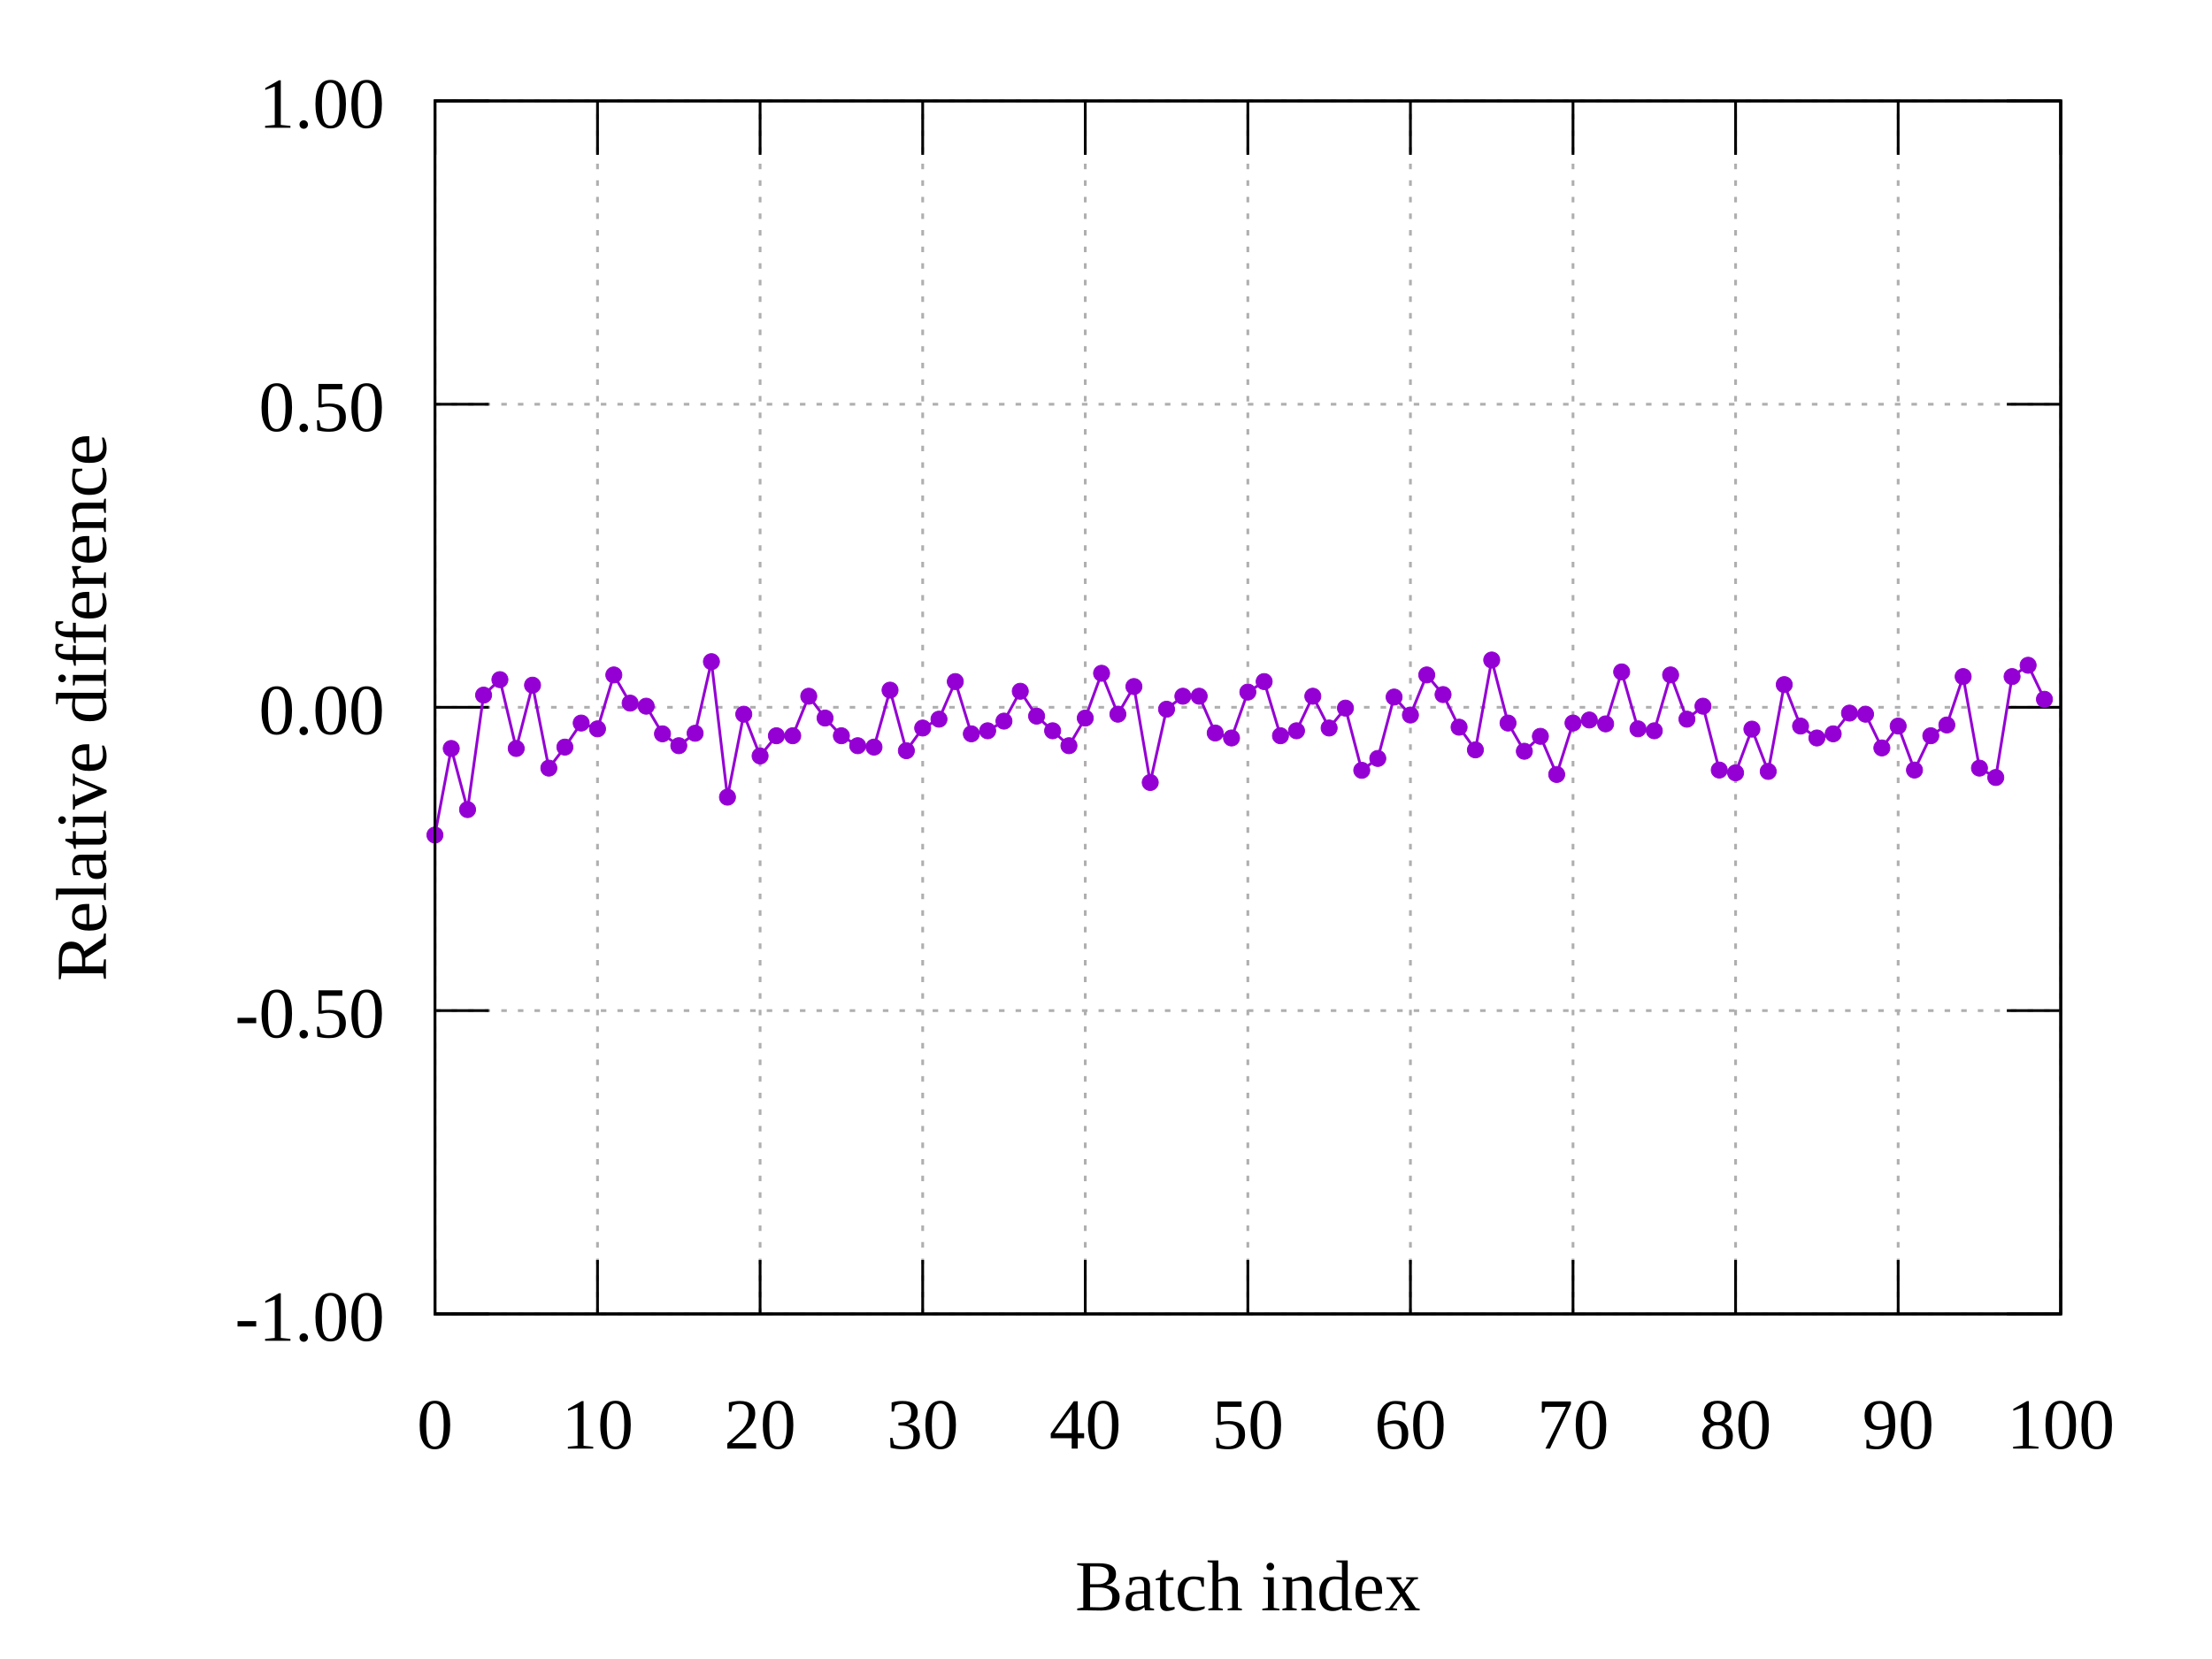
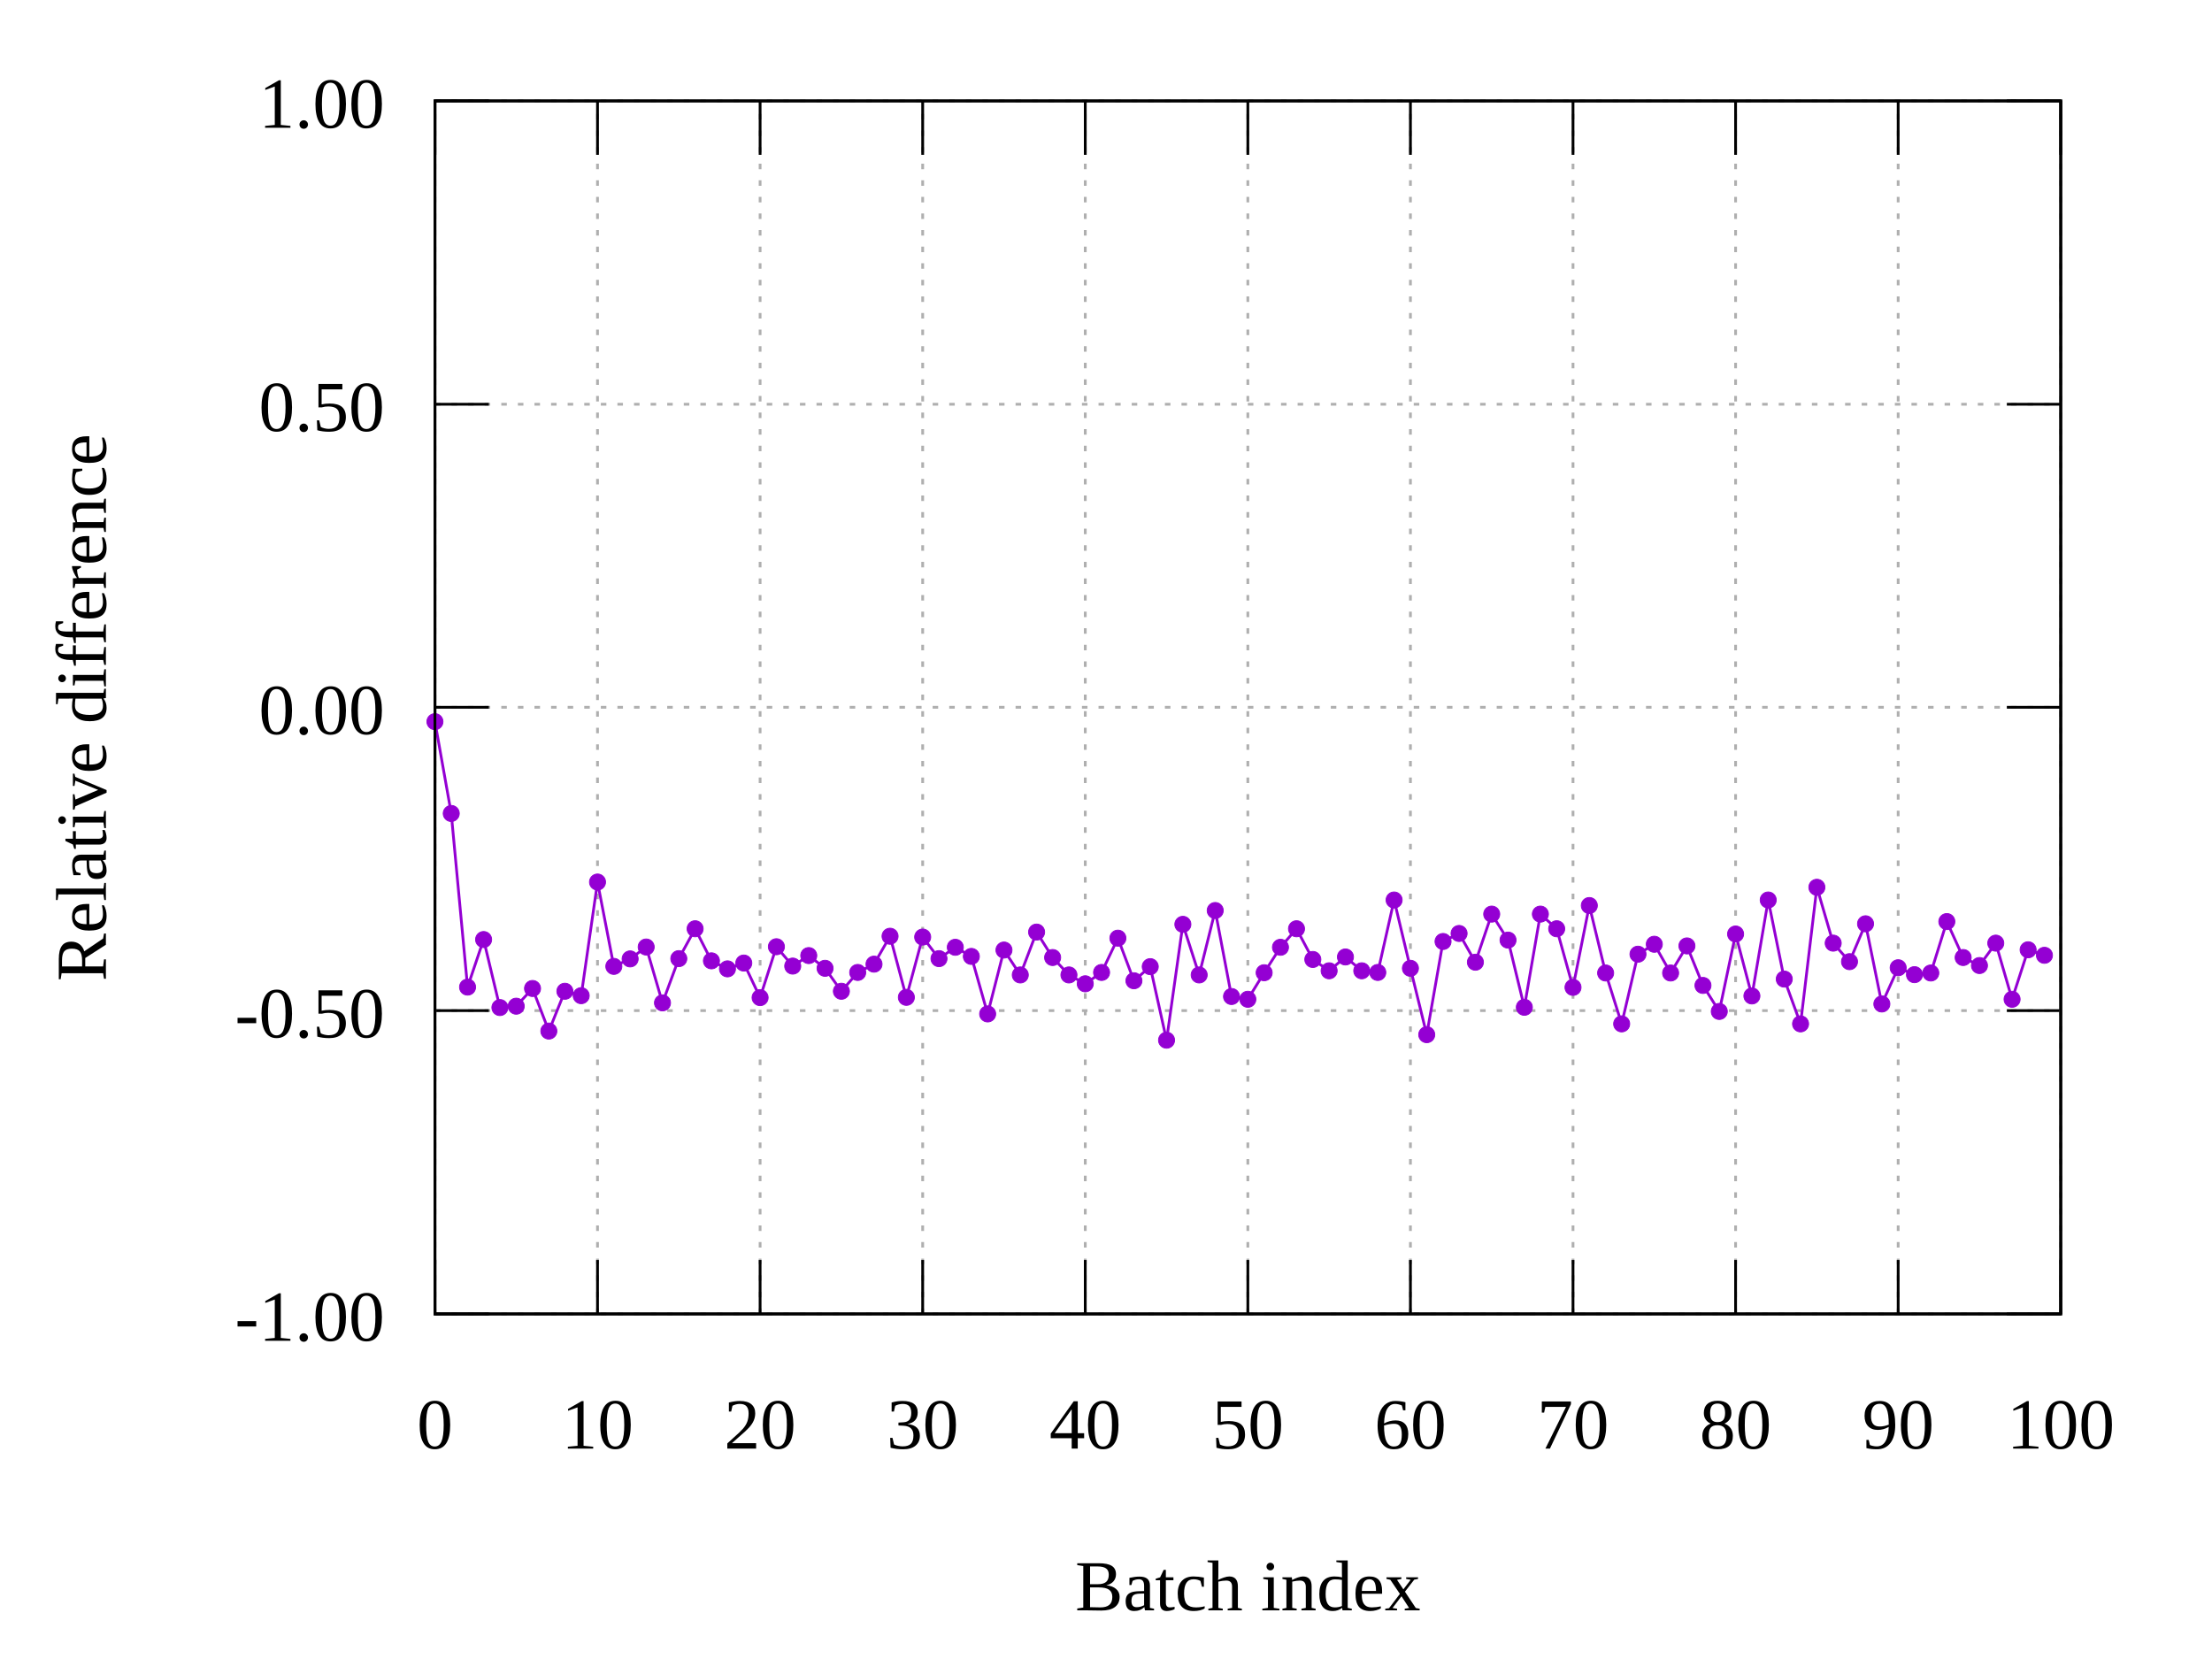
<svg xmlns="http://www.w3.org/2000/svg" xmlns:xlink="http://www.w3.org/1999/xlink" width="800" height="600" viewBox="0 0 800 600">
  <g id="gnuplot_canvas">
    <rect x="0" y="0" width="800" height="600" fill="none" />
    <defs>
      <circle id="gpDot" r="0.5" stroke-width="0.5" />
      <path id="gpPt0" stroke-width="0.103" stroke="currentColor" d="M-1,0 h2 M0,-1 v2" />
      <path id="gpPt1" stroke-width="0.103" stroke="currentColor" d="M-1,-1 L1,1 M1,-1 L-1,1" />
      <path id="gpPt2" stroke-width="0.103" stroke="currentColor" d="M-1,0 L1,0 M0,-1 L0,1 M-1,-1 L1,1 M-1,1 L1,-1" />
      <rect id="gpPt3" stroke-width="0.103" stroke="currentColor" x="-1" y="-1" width="2" height="2" />
      <rect id="gpPt4" stroke-width="0.103" stroke="currentColor" fill="currentColor" x="-1" y="-1" width="2" height="2" />
      <circle id="gpPt5" stroke-width="0.103" stroke="currentColor" cx="0" cy="0" r="1" />
      <use xlink:href="#gpPt5" id="gpPt6" fill="currentColor" stroke="none" />
      <path id="gpPt7" stroke-width="0.103" stroke="currentColor" d="M0,-1.33 L-1.33,0.67 L1.33,0.67 z" />
      <use xlink:href="#gpPt7" id="gpPt8" fill="currentColor" stroke="none" />
      <use xlink:href="#gpPt7" id="gpPt9" stroke="currentColor" transform="rotate(180)" />
      <use xlink:href="#gpPt9" id="gpPt10" fill="currentColor" stroke="none" />
      <use xlink:href="#gpPt3" id="gpPt11" stroke="currentColor" transform="rotate(45)" />
      <use xlink:href="#gpPt11" id="gpPt12" fill="currentColor" stroke="none" />
      <path id="gpPt13" stroke-width="0.103" stroke="currentColor" d="M0,1.330 L1.265,0.411 L0.782,-1.067 L-0.782,-1.076 L-1.265,0.411 z" />
      <use xlink:href="#gpPt13" id="gpPt14" fill="currentColor" stroke="none" />
      <filter id="textbox" filterUnits="objectBoundingBox" x="0" y="0" height="1" width="1">
        <feFlood flood-color="white" flood-opacity="1" result="bgnd" />
        <feComposite in="SourceGraphic" in2="bgnd" operator="atop" />
      </filter>
      <filter id="greybox" filterUnits="objectBoundingBox" x="0" y="0" height="1" width="1">
        <feFlood flood-color="lightgrey" flood-opacity="1" result="grey" />
        <feComposite in="SourceGraphic" in2="grey" operator="atop" />
      </filter>
    </defs>
    <g fill="none" color="white" stroke="currentColor" stroke-width="1.00" stroke-linecap="butt" stroke-linejoin="miter">
</g>
    <g fill="none" color="black" stroke="currentColor" stroke-width="1.00" stroke-linecap="butt" stroke-linejoin="miter">
</g>
    <g fill="none" color="gray" stroke="currentColor" stroke-width="1.00" stroke-linecap="butt" stroke-linejoin="miter">
      <path stroke="rgb(175, 175, 175)" stroke-dasharray="2,4" class="gridline" d="M157.3,475.2 L745.3,475.2  " />
    </g>
    <g fill="none" color="black" stroke="currentColor" stroke-width="1.00" stroke-linecap="butt" stroke-linejoin="miter">
      <path stroke="black" d="M157.3,475.2 L176.8,475.2 M745.3,475.2 L725.8,475.2  " />
      <g transform="translate(139.1,484.9)" stroke="none" fill="black" font-family="Times New Roman" font-size="26.00" text-anchor="end">
        <text>
          <tspan font-family="Times New Roman">-1.00</tspan>
        </text>
      </g>
    </g>
    <g fill="none" color="black" stroke="currentColor" stroke-width="1.00" stroke-linecap="butt" stroke-linejoin="miter">
</g>
    <g fill="none" color="gray" stroke="currentColor" stroke-width="1.00" stroke-linecap="butt" stroke-linejoin="miter">
      <path stroke="rgb(175, 175, 175)" stroke-dasharray="2,4" class="gridline" d="M157.3,365.5 L745.3,365.5  " />
    </g>
    <g fill="none" color="black" stroke="currentColor" stroke-width="1.00" stroke-linecap="butt" stroke-linejoin="miter">
      <path stroke="black" d="M157.3,365.5 L176.8,365.5 M745.3,365.5 L725.8,365.5  " />
      <g transform="translate(139.1,375.2)" stroke="none" fill="black" font-family="Times New Roman" font-size="26.00" text-anchor="end">
        <text>
          <tspan font-family="Times New Roman">-0.50</tspan>
        </text>
      </g>
    </g>
    <g fill="none" color="black" stroke="currentColor" stroke-width="1.00" stroke-linecap="butt" stroke-linejoin="miter">
</g>
    <g fill="none" color="gray" stroke="currentColor" stroke-width="1.00" stroke-linecap="butt" stroke-linejoin="miter">
      <path stroke="rgb(175, 175, 175)" stroke-dasharray="2,4" class="gridline" d="M157.3,255.8 L745.3,255.8  " />
    </g>
    <g fill="none" color="black" stroke="currentColor" stroke-width="1.00" stroke-linecap="butt" stroke-linejoin="miter">
      <path stroke="black" d="M157.3,255.8 L176.8,255.8 M745.3,255.8 L725.8,255.8  " />
      <g transform="translate(139.1,265.5)" stroke="none" fill="black" font-family="Times New Roman" font-size="26.00" text-anchor="end">
        <text>
          <tspan font-family="Times New Roman">0.00</tspan>
        </text>
      </g>
    </g>
    <g fill="none" color="black" stroke="currentColor" stroke-width="1.00" stroke-linecap="butt" stroke-linejoin="miter">
</g>
    <g fill="none" color="gray" stroke="currentColor" stroke-width="1.00" stroke-linecap="butt" stroke-linejoin="miter">
      <path stroke="rgb(175, 175, 175)" stroke-dasharray="2,4" class="gridline" d="M157.3,146.2 L745.3,146.2  " />
    </g>
    <g fill="none" color="black" stroke="currentColor" stroke-width="1.00" stroke-linecap="butt" stroke-linejoin="miter">
      <path stroke="black" d="M157.3,146.2 L176.8,146.2 M745.3,146.2 L725.8,146.2  " />
      <g transform="translate(139.1,155.9)" stroke="none" fill="black" font-family="Times New Roman" font-size="26.00" text-anchor="end">
        <text>
          <tspan font-family="Times New Roman">0.50</tspan>
        </text>
      </g>
    </g>
    <g fill="none" color="black" stroke="currentColor" stroke-width="1.00" stroke-linecap="butt" stroke-linejoin="miter">
</g>
    <g fill="none" color="gray" stroke="currentColor" stroke-width="1.00" stroke-linecap="butt" stroke-linejoin="miter">
      <path stroke="rgb(175, 175, 175)" stroke-dasharray="2,4" class="gridline" d="M157.3,36.5 L745.3,36.5  " />
    </g>
    <g fill="none" color="black" stroke="currentColor" stroke-width="1.00" stroke-linecap="butt" stroke-linejoin="miter">
      <path stroke="black" d="M157.3,36.5 L176.8,36.5 M745.3,36.5 L725.8,36.5  " />
      <g transform="translate(139.1,46.2)" stroke="none" fill="black" font-family="Times New Roman" font-size="26.00" text-anchor="end">
        <text>
          <tspan font-family="Times New Roman">1.00</tspan>
        </text>
      </g>
    </g>
    <g fill="none" color="black" stroke="currentColor" stroke-width="1.00" stroke-linecap="butt" stroke-linejoin="miter">
</g>
    <g fill="none" color="gray" stroke="currentColor" stroke-width="1.00" stroke-linecap="butt" stroke-linejoin="miter">
      <path stroke="rgb(175, 175, 175)" stroke-dasharray="2,4" class="gridline" d="M157.3,475.2 L157.3,36.5  " />
    </g>
    <g fill="none" color="black" stroke="currentColor" stroke-width="1.00" stroke-linecap="butt" stroke-linejoin="miter">
      <path stroke="black" d="M157.3,475.2 L157.3,455.7 M157.3,36.5 L157.3,56.0  " />
      <g transform="translate(157.3,523.9)" stroke="none" fill="black" font-family="Times New Roman" font-size="26.00" text-anchor="middle">
        <text>
          <tspan font-family="Times New Roman"> 0</tspan>
        </text>
      </g>
    </g>
    <g fill="none" color="black" stroke="currentColor" stroke-width="1.00" stroke-linecap="butt" stroke-linejoin="miter">
</g>
    <g fill="none" color="gray" stroke="currentColor" stroke-width="1.00" stroke-linecap="butt" stroke-linejoin="miter">
      <path stroke="rgb(175, 175, 175)" stroke-dasharray="2,4" class="gridline" d="M216.1,475.2 L216.1,36.5  " />
    </g>
    <g fill="none" color="black" stroke="currentColor" stroke-width="1.00" stroke-linecap="butt" stroke-linejoin="miter">
      <path stroke="black" d="M216.1,475.2 L216.1,455.7 M216.1,36.5 L216.1,56.0  " />
      <g transform="translate(216.1,523.9)" stroke="none" fill="black" font-family="Times New Roman" font-size="26.00" text-anchor="middle">
        <text>
          <tspan font-family="Times New Roman"> 10</tspan>
        </text>
      </g>
    </g>
    <g fill="none" color="black" stroke="currentColor" stroke-width="1.00" stroke-linecap="butt" stroke-linejoin="miter">
</g>
    <g fill="none" color="gray" stroke="currentColor" stroke-width="1.00" stroke-linecap="butt" stroke-linejoin="miter">
      <path stroke="rgb(175, 175, 175)" stroke-dasharray="2,4" class="gridline" d="M274.9,475.2 L274.9,36.5  " />
    </g>
    <g fill="none" color="black" stroke="currentColor" stroke-width="1.00" stroke-linecap="butt" stroke-linejoin="miter">
      <path stroke="black" d="M274.9,475.2 L274.9,455.7 M274.9,36.5 L274.9,56.0  " />
      <g transform="translate(274.9,523.9)" stroke="none" fill="black" font-family="Times New Roman" font-size="26.00" text-anchor="middle">
        <text>
          <tspan font-family="Times New Roman"> 20</tspan>
        </text>
      </g>
    </g>
    <g fill="none" color="black" stroke="currentColor" stroke-width="1.00" stroke-linecap="butt" stroke-linejoin="miter">
</g>
    <g fill="none" color="gray" stroke="currentColor" stroke-width="1.00" stroke-linecap="butt" stroke-linejoin="miter">
      <path stroke="rgb(175, 175, 175)" stroke-dasharray="2,4" class="gridline" d="M333.7,475.2 L333.7,36.5  " />
    </g>
    <g fill="none" color="black" stroke="currentColor" stroke-width="1.00" stroke-linecap="butt" stroke-linejoin="miter">
      <path stroke="black" d="M333.7,475.2 L333.7,455.7 M333.7,36.5 L333.7,56.0  " />
      <g transform="translate(333.7,523.9)" stroke="none" fill="black" font-family="Times New Roman" font-size="26.00" text-anchor="middle">
        <text>
          <tspan font-family="Times New Roman"> 30</tspan>
        </text>
      </g>
    </g>
    <g fill="none" color="black" stroke="currentColor" stroke-width="1.00" stroke-linecap="butt" stroke-linejoin="miter">
</g>
    <g fill="none" color="gray" stroke="currentColor" stroke-width="1.00" stroke-linecap="butt" stroke-linejoin="miter">
      <path stroke="rgb(175, 175, 175)" stroke-dasharray="2,4" class="gridline" d="M392.5,475.2 L392.5,36.5  " />
    </g>
    <g fill="none" color="black" stroke="currentColor" stroke-width="1.00" stroke-linecap="butt" stroke-linejoin="miter">
      <path stroke="black" d="M392.5,475.2 L392.5,455.7 M392.5,36.5 L392.5,56.0  " />
      <g transform="translate(392.5,523.9)" stroke="none" fill="black" font-family="Times New Roman" font-size="26.00" text-anchor="middle">
        <text>
          <tspan font-family="Times New Roman"> 40</tspan>
        </text>
      </g>
    </g>
    <g fill="none" color="black" stroke="currentColor" stroke-width="1.00" stroke-linecap="butt" stroke-linejoin="miter">
</g>
    <g fill="none" color="gray" stroke="currentColor" stroke-width="1.00" stroke-linecap="butt" stroke-linejoin="miter">
      <path stroke="rgb(175, 175, 175)" stroke-dasharray="2,4" class="gridline" d="M451.3,475.2 L451.3,36.5  " />
    </g>
    <g fill="none" color="black" stroke="currentColor" stroke-width="1.00" stroke-linecap="butt" stroke-linejoin="miter">
      <path stroke="black" d="M451.3,475.2 L451.3,455.7 M451.3,36.5 L451.3,56.0  " />
      <g transform="translate(451.3,523.9)" stroke="none" fill="black" font-family="Times New Roman" font-size="26.00" text-anchor="middle">
        <text>
          <tspan font-family="Times New Roman"> 50</tspan>
        </text>
      </g>
    </g>
    <g fill="none" color="black" stroke="currentColor" stroke-width="1.00" stroke-linecap="butt" stroke-linejoin="miter">
</g>
    <g fill="none" color="gray" stroke="currentColor" stroke-width="1.00" stroke-linecap="butt" stroke-linejoin="miter">
      <path stroke="rgb(175, 175, 175)" stroke-dasharray="2,4" class="gridline" d="M510.1,475.2 L510.1,36.5  " />
    </g>
    <g fill="none" color="black" stroke="currentColor" stroke-width="1.00" stroke-linecap="butt" stroke-linejoin="miter">
      <path stroke="black" d="M510.1,475.2 L510.1,455.7 M510.1,36.5 L510.1,56.0  " />
      <g transform="translate(510.1,523.9)" stroke="none" fill="black" font-family="Times New Roman" font-size="26.00" text-anchor="middle">
        <text>
          <tspan font-family="Times New Roman"> 60</tspan>
        </text>
      </g>
    </g>
    <g fill="none" color="black" stroke="currentColor" stroke-width="1.00" stroke-linecap="butt" stroke-linejoin="miter">
</g>
    <g fill="none" color="gray" stroke="currentColor" stroke-width="1.00" stroke-linecap="butt" stroke-linejoin="miter">
      <path stroke="rgb(175, 175, 175)" stroke-dasharray="2,4" class="gridline" d="M568.9,475.2 L568.9,36.5  " />
    </g>
    <g fill="none" color="black" stroke="currentColor" stroke-width="1.00" stroke-linecap="butt" stroke-linejoin="miter">
      <path stroke="black" d="M568.9,475.2 L568.9,455.7 M568.9,36.5 L568.9,56.0  " />
      <g transform="translate(568.9,523.9)" stroke="none" fill="black" font-family="Times New Roman" font-size="26.00" text-anchor="middle">
        <text>
          <tspan font-family="Times New Roman"> 70</tspan>
        </text>
      </g>
    </g>
    <g fill="none" color="black" stroke="currentColor" stroke-width="1.00" stroke-linecap="butt" stroke-linejoin="miter">
</g>
    <g fill="none" color="gray" stroke="currentColor" stroke-width="1.00" stroke-linecap="butt" stroke-linejoin="miter">
      <path stroke="rgb(175, 175, 175)" stroke-dasharray="2,4" class="gridline" d="M627.7,475.2 L627.7,56.0 L627.7,36.5  " />
    </g>
    <g fill="none" color="black" stroke="currentColor" stroke-width="1.00" stroke-linecap="butt" stroke-linejoin="miter">
      <path stroke="black" d="M627.7,475.2 L627.7,455.7 M627.7,36.5 L627.7,56.0  " />
      <g transform="translate(627.7,523.9)" stroke="none" fill="black" font-family="Times New Roman" font-size="26.00" text-anchor="middle">
        <text>
          <tspan font-family="Times New Roman"> 80</tspan>
        </text>
      </g>
    </g>
    <g fill="none" color="black" stroke="currentColor" stroke-width="1.00" stroke-linecap="butt" stroke-linejoin="miter">
</g>
    <g fill="none" color="gray" stroke="currentColor" stroke-width="1.00" stroke-linecap="butt" stroke-linejoin="miter">
      <path stroke="rgb(175, 175, 175)" stroke-dasharray="2,4" class="gridline" d="M686.5,475.2 L686.5,56.0 L686.5,36.5  " />
    </g>
    <g fill="none" color="black" stroke="currentColor" stroke-width="1.00" stroke-linecap="butt" stroke-linejoin="miter">
      <path stroke="black" d="M686.5,475.2 L686.5,455.7 M686.5,36.5 L686.5,56.0  " />
      <g transform="translate(686.5,523.9)" stroke="none" fill="black" font-family="Times New Roman" font-size="26.00" text-anchor="middle">
        <text>
          <tspan font-family="Times New Roman"> 90</tspan>
        </text>
      </g>
    </g>
    <g fill="none" color="black" stroke="currentColor" stroke-width="1.00" stroke-linecap="butt" stroke-linejoin="miter">
</g>
    <g fill="none" color="gray" stroke="currentColor" stroke-width="1.00" stroke-linecap="butt" stroke-linejoin="miter">
      <path stroke="rgb(175, 175, 175)" stroke-dasharray="2,4" class="gridline" d="M745.3,475.2 L745.3,36.5  " />
    </g>
    <g fill="none" color="black" stroke="currentColor" stroke-width="1.00" stroke-linecap="butt" stroke-linejoin="miter">
      <path stroke="black" d="M745.3,475.2 L745.3,455.7 M745.3,36.5 L745.3,56.0  " />
      <g transform="translate(745.3,523.9)" stroke="none" fill="black" font-family="Times New Roman" font-size="26.00" text-anchor="middle">
        <text>
          <tspan font-family="Times New Roman"> 100</tspan>
        </text>
      </g>
    </g>
    <g fill="none" color="black" stroke="currentColor" stroke-width="1.00" stroke-linecap="butt" stroke-linejoin="miter">
</g>
    <g fill="none" color="black" stroke="currentColor" stroke-width="1.00" stroke-linecap="butt" stroke-linejoin="miter">
      <path stroke="black" d="M157.3,36.5 L157.3,475.2 L745.3,475.2 L745.3,36.5 L157.3,36.5 Z  " />
    </g>
    <g fill="none" color="black" stroke="currentColor" stroke-width="1.00" stroke-linecap="butt" stroke-linejoin="miter">
      <g transform="translate(38.3,255.9) rotate(270)" stroke="none" fill="black" font-family="Times New Roman" font-size="26.00" text-anchor="middle">
        <text>
          <tspan font-family="Times New Roman">Relative difference</tspan>
        </text>
      </g>
    </g>
    <g fill="none" color="black" stroke="currentColor" stroke-width="1.00" stroke-linecap="butt" stroke-linejoin="miter">
      <g transform="translate(451.3,582.4)" stroke="none" fill="black" font-family="Times New Roman" font-size="26.00" text-anchor="middle">
        <text>
          <tspan font-family="Times New Roman">Batch index</tspan>
        </text>
      </g>
    </g>
    <g fill="none" color="black" stroke="currentColor" stroke-width="1.00" stroke-linecap="butt" stroke-linejoin="miter">
</g>
    <g id="gnuplot_plot_1">
      <g fill="none" color="black" stroke="currentColor" stroke-width="1.00" stroke-linecap="butt" stroke-linejoin="miter">
-         <path stroke="rgb(148,   0, 211)" d="M157.3,302.0 L163.2,270.7 L169.1,292.8 L174.9,251.4 L180.8,245.8 L186.7,270.7 L192.6,247.8 L198.5,277.8   L204.3,270.2 L210.2,261.5 L216.1,263.6 L222.0,244.1 L227.9,254.3 L233.7,255.4 L239.6,265.4 L245.5,269.7   L251.4,265.2 L257.3,239.3 L263.1,288.3 L269.0,258.3 L274.9,273.4 L280.8,266.1 L286.7,266.1 L292.5,251.8   L298.4,259.7 L304.3,266.1 L310.2,269.7 L316.1,270.2 L321.9,249.6 L327.8,271.5 L333.7,263.3 L339.6,260.1   L345.5,246.5 L351.3,265.4 L357.2,264.3 L363.1,260.8 L369.0,250.0 L374.9,259.0 L380.7,264.3 L386.6,269.7   L392.5,259.7 L398.4,243.5 L404.3,258.3 L410.1,248.3 L416.0,283.0 L421.9,256.5 L427.8,251.8 L433.7,251.8   L439.5,265.1 L445.4,266.9 L451.3,250.3 L457.2,246.5 L463.1,266.1 L468.9,264.3 L474.8,251.8 L480.7,263.3   L486.6,256.1 L492.5,278.6 L498.3,274.3 L504.2,252.1 L510.1,258.6 L516.0,244.1 L521.9,251.2 L527.7,263.0   L533.6,271.2 L539.5,238.7 L545.4,261.5 L551.3,271.7 L557.1,266.3 L563.0,280.1 L568.9,261.5 L574.8,260.4   L580.7,261.8 L586.5,243.0 L592.4,263.6 L598.3,264.3 L604.2,244.1 L610.1,260.1 L615.9,255.4 L621.8,278.5   L627.7,279.5 L633.6,263.7 L639.5,279.0 L645.3,247.6 L651.2,262.6 L657.1,266.9 L663.0,265.4 L668.9,257.9   L674.7,258.3 L680.6,270.5 L686.5,262.6 L692.4,278.5 L698.3,266.1 L704.1,262.2 L710.0,244.7 L715.9,277.8   L721.8,281.2 L727.7,244.7 L733.5,240.6 L739.4,252.9  " />
-         <use xlink:href="#gpPt6" transform="translate(157.3,302.0) scale(2.92)" color="rgb(148,   0, 211)" />
-         <use xlink:href="#gpPt6" transform="translate(163.2,270.7) scale(2.92)" color="rgb(148,   0, 211)" />
-         <use xlink:href="#gpPt6" transform="translate(169.1,292.8) scale(2.92)" color="rgb(148,   0, 211)" />
-         <use xlink:href="#gpPt6" transform="translate(174.9,251.4) scale(2.92)" color="rgb(148,   0, 211)" />
-         <use xlink:href="#gpPt6" transform="translate(180.8,245.8) scale(2.92)" color="rgb(148,   0, 211)" />
-         <use xlink:href="#gpPt6" transform="translate(186.7,270.7) scale(2.92)" color="rgb(148,   0, 211)" />
-         <use xlink:href="#gpPt6" transform="translate(192.6,247.8) scale(2.92)" color="rgb(148,   0, 211)" />
-         <use xlink:href="#gpPt6" transform="translate(198.5,277.8) scale(2.92)" color="rgb(148,   0, 211)" />
-         <use xlink:href="#gpPt6" transform="translate(204.3,270.2) scale(2.92)" color="rgb(148,   0, 211)" />
-         <use xlink:href="#gpPt6" transform="translate(210.2,261.5) scale(2.92)" color="rgb(148,   0, 211)" />
-         <use xlink:href="#gpPt6" transform="translate(216.1,263.6) scale(2.92)" color="rgb(148,   0, 211)" />
-         <use xlink:href="#gpPt6" transform="translate(222.0,244.1) scale(2.92)" color="rgb(148,   0, 211)" />
-         <use xlink:href="#gpPt6" transform="translate(227.9,254.3) scale(2.92)" color="rgb(148,   0, 211)" />
-         <use xlink:href="#gpPt6" transform="translate(233.7,255.4) scale(2.92)" color="rgb(148,   0, 211)" />
-         <use xlink:href="#gpPt6" transform="translate(239.6,265.4) scale(2.92)" color="rgb(148,   0, 211)" />
-         <use xlink:href="#gpPt6" transform="translate(245.5,269.7) scale(2.92)" color="rgb(148,   0, 211)" />
-         <use xlink:href="#gpPt6" transform="translate(251.4,265.2) scale(2.92)" color="rgb(148,   0, 211)" />
-         <use xlink:href="#gpPt6" transform="translate(257.3,239.3) scale(2.92)" color="rgb(148,   0, 211)" />
-         <use xlink:href="#gpPt6" transform="translate(263.1,288.3) scale(2.92)" color="rgb(148,   0, 211)" />
-         <use xlink:href="#gpPt6" transform="translate(269.0,258.3) scale(2.92)" color="rgb(148,   0, 211)" />
-         <use xlink:href="#gpPt6" transform="translate(274.9,273.4) scale(2.92)" color="rgb(148,   0, 211)" />
-         <use xlink:href="#gpPt6" transform="translate(280.8,266.1) scale(2.92)" color="rgb(148,   0, 211)" />
-         <use xlink:href="#gpPt6" transform="translate(286.7,266.1) scale(2.92)" color="rgb(148,   0, 211)" />
-         <use xlink:href="#gpPt6" transform="translate(292.5,251.8) scale(2.92)" color="rgb(148,   0, 211)" />
-         <use xlink:href="#gpPt6" transform="translate(298.4,259.7) scale(2.92)" color="rgb(148,   0, 211)" />
-         <use xlink:href="#gpPt6" transform="translate(304.3,266.1) scale(2.92)" color="rgb(148,   0, 211)" />
-         <use xlink:href="#gpPt6" transform="translate(310.2,269.7) scale(2.92)" color="rgb(148,   0, 211)" />
-         <use xlink:href="#gpPt6" transform="translate(316.1,270.2) scale(2.92)" color="rgb(148,   0, 211)" />
-         <use xlink:href="#gpPt6" transform="translate(321.9,249.6) scale(2.92)" color="rgb(148,   0, 211)" />
-         <use xlink:href="#gpPt6" transform="translate(327.8,271.5) scale(2.92)" color="rgb(148,   0, 211)" />
-         <use xlink:href="#gpPt6" transform="translate(333.7,263.3) scale(2.92)" color="rgb(148,   0, 211)" />
-         <use xlink:href="#gpPt6" transform="translate(339.6,260.1) scale(2.92)" color="rgb(148,   0, 211)" />
-         <use xlink:href="#gpPt6" transform="translate(345.5,246.5) scale(2.92)" color="rgb(148,   0, 211)" />
-         <use xlink:href="#gpPt6" transform="translate(351.3,265.4) scale(2.92)" color="rgb(148,   0, 211)" />
-         <use xlink:href="#gpPt6" transform="translate(357.2,264.3) scale(2.92)" color="rgb(148,   0, 211)" />
-         <use xlink:href="#gpPt6" transform="translate(363.1,260.8) scale(2.92)" color="rgb(148,   0, 211)" />
-         <use xlink:href="#gpPt6" transform="translate(369.0,250.0) scale(2.92)" color="rgb(148,   0, 211)" />
-         <use xlink:href="#gpPt6" transform="translate(374.9,259.0) scale(2.92)" color="rgb(148,   0, 211)" />
-         <use xlink:href="#gpPt6" transform="translate(380.7,264.3) scale(2.92)" color="rgb(148,   0, 211)" />
-         <use xlink:href="#gpPt6" transform="translate(386.6,269.7) scale(2.92)" color="rgb(148,   0, 211)" />
-         <use xlink:href="#gpPt6" transform="translate(392.5,259.7) scale(2.92)" color="rgb(148,   0, 211)" />
-         <use xlink:href="#gpPt6" transform="translate(398.4,243.5) scale(2.92)" color="rgb(148,   0, 211)" />
-         <use xlink:href="#gpPt6" transform="translate(404.3,258.3) scale(2.92)" color="rgb(148,   0, 211)" />
-         <use xlink:href="#gpPt6" transform="translate(410.1,248.3) scale(2.92)" color="rgb(148,   0, 211)" />
-         <use xlink:href="#gpPt6" transform="translate(416.0,283.0) scale(2.92)" color="rgb(148,   0, 211)" />
-         <use xlink:href="#gpPt6" transform="translate(421.9,256.5) scale(2.92)" color="rgb(148,   0, 211)" />
-         <use xlink:href="#gpPt6" transform="translate(427.8,251.8) scale(2.92)" color="rgb(148,   0, 211)" />
-         <use xlink:href="#gpPt6" transform="translate(433.7,251.8) scale(2.92)" color="rgb(148,   0, 211)" />
-         <use xlink:href="#gpPt6" transform="translate(439.5,265.1) scale(2.92)" color="rgb(148,   0, 211)" />
-         <use xlink:href="#gpPt6" transform="translate(445.4,266.9) scale(2.92)" color="rgb(148,   0, 211)" />
-         <use xlink:href="#gpPt6" transform="translate(451.3,250.3) scale(2.92)" color="rgb(148,   0, 211)" />
-         <use xlink:href="#gpPt6" transform="translate(457.2,246.5) scale(2.92)" color="rgb(148,   0, 211)" />
-         <use xlink:href="#gpPt6" transform="translate(463.1,266.1) scale(2.92)" color="rgb(148,   0, 211)" />
-         <use xlink:href="#gpPt6" transform="translate(468.9,264.3) scale(2.92)" color="rgb(148,   0, 211)" />
-         <use xlink:href="#gpPt6" transform="translate(474.8,251.8) scale(2.92)" color="rgb(148,   0, 211)" />
-         <use xlink:href="#gpPt6" transform="translate(480.7,263.3) scale(2.92)" color="rgb(148,   0, 211)" />
-         <use xlink:href="#gpPt6" transform="translate(486.6,256.1) scale(2.92)" color="rgb(148,   0, 211)" />
-         <use xlink:href="#gpPt6" transform="translate(492.5,278.6) scale(2.92)" color="rgb(148,   0, 211)" />
-         <use xlink:href="#gpPt6" transform="translate(498.3,274.3) scale(2.92)" color="rgb(148,   0, 211)" />
-         <use xlink:href="#gpPt6" transform="translate(504.2,252.1) scale(2.92)" color="rgb(148,   0, 211)" />
-         <use xlink:href="#gpPt6" transform="translate(510.1,258.6) scale(2.92)" color="rgb(148,   0, 211)" />
-         <use xlink:href="#gpPt6" transform="translate(516.0,244.1) scale(2.92)" color="rgb(148,   0, 211)" />
-         <use xlink:href="#gpPt6" transform="translate(521.9,251.2) scale(2.92)" color="rgb(148,   0, 211)" />
-         <use xlink:href="#gpPt6" transform="translate(527.7,263.0) scale(2.92)" color="rgb(148,   0, 211)" />
-         <use xlink:href="#gpPt6" transform="translate(533.6,271.2) scale(2.92)" color="rgb(148,   0, 211)" />
-         <use xlink:href="#gpPt6" transform="translate(539.5,238.7) scale(2.92)" color="rgb(148,   0, 211)" />
-         <use xlink:href="#gpPt6" transform="translate(545.4,261.5) scale(2.92)" color="rgb(148,   0, 211)" />
-         <use xlink:href="#gpPt6" transform="translate(551.3,271.7) scale(2.92)" color="rgb(148,   0, 211)" />
-         <use xlink:href="#gpPt6" transform="translate(557.1,266.3) scale(2.92)" color="rgb(148,   0, 211)" />
-         <use xlink:href="#gpPt6" transform="translate(563.0,280.1) scale(2.92)" color="rgb(148,   0, 211)" />
-         <use xlink:href="#gpPt6" transform="translate(568.9,261.5) scale(2.92)" color="rgb(148,   0, 211)" />
-         <use xlink:href="#gpPt6" transform="translate(574.8,260.4) scale(2.92)" color="rgb(148,   0, 211)" />
-         <use xlink:href="#gpPt6" transform="translate(580.7,261.8) scale(2.92)" color="rgb(148,   0, 211)" />
-         <use xlink:href="#gpPt6" transform="translate(586.5,243.0) scale(2.92)" color="rgb(148,   0, 211)" />
-         <use xlink:href="#gpPt6" transform="translate(592.4,263.6) scale(2.92)" color="rgb(148,   0, 211)" />
-         <use xlink:href="#gpPt6" transform="translate(598.3,264.3) scale(2.92)" color="rgb(148,   0, 211)" />
-         <use xlink:href="#gpPt6" transform="translate(604.2,244.1) scale(2.92)" color="rgb(148,   0, 211)" />
-         <use xlink:href="#gpPt6" transform="translate(610.1,260.1) scale(2.92)" color="rgb(148,   0, 211)" />
-         <use xlink:href="#gpPt6" transform="translate(615.9,255.4) scale(2.92)" color="rgb(148,   0, 211)" />
-         <use xlink:href="#gpPt6" transform="translate(621.8,278.5) scale(2.92)" color="rgb(148,   0, 211)" />
-         <use xlink:href="#gpPt6" transform="translate(627.7,279.5) scale(2.92)" color="rgb(148,   0, 211)" />
-         <use xlink:href="#gpPt6" transform="translate(633.6,263.7) scale(2.92)" color="rgb(148,   0, 211)" />
-         <use xlink:href="#gpPt6" transform="translate(639.5,279.0) scale(2.92)" color="rgb(148,   0, 211)" />
-         <use xlink:href="#gpPt6" transform="translate(645.3,247.6) scale(2.92)" color="rgb(148,   0, 211)" />
-         <use xlink:href="#gpPt6" transform="translate(651.2,262.6) scale(2.92)" color="rgb(148,   0, 211)" />
-         <use xlink:href="#gpPt6" transform="translate(657.1,266.9) scale(2.92)" color="rgb(148,   0, 211)" />
-         <use xlink:href="#gpPt6" transform="translate(663.0,265.4) scale(2.92)" color="rgb(148,   0, 211)" />
-         <use xlink:href="#gpPt6" transform="translate(668.9,257.9) scale(2.92)" color="rgb(148,   0, 211)" />
-         <use xlink:href="#gpPt6" transform="translate(674.7,258.3) scale(2.92)" color="rgb(148,   0, 211)" />
-         <use xlink:href="#gpPt6" transform="translate(680.6,270.5) scale(2.92)" color="rgb(148,   0, 211)" />
-         <use xlink:href="#gpPt6" transform="translate(686.5,262.6) scale(2.92)" color="rgb(148,   0, 211)" />
-         <use xlink:href="#gpPt6" transform="translate(692.4,278.5) scale(2.92)" color="rgb(148,   0, 211)" />
-         <use xlink:href="#gpPt6" transform="translate(698.3,266.1) scale(2.92)" color="rgb(148,   0, 211)" />
-         <use xlink:href="#gpPt6" transform="translate(704.1,262.2) scale(2.92)" color="rgb(148,   0, 211)" />
-         <use xlink:href="#gpPt6" transform="translate(710.0,244.7) scale(2.92)" color="rgb(148,   0, 211)" />
-         <use xlink:href="#gpPt6" transform="translate(715.9,277.8) scale(2.92)" color="rgb(148,   0, 211)" />
-         <use xlink:href="#gpPt6" transform="translate(721.8,281.2) scale(2.92)" color="rgb(148,   0, 211)" />
-         <use xlink:href="#gpPt6" transform="translate(727.7,244.7) scale(2.92)" color="rgb(148,   0, 211)" />
-         <use xlink:href="#gpPt6" transform="translate(733.5,240.6) scale(2.92)" color="rgb(148,   0, 211)" />
-         <use xlink:href="#gpPt6" transform="translate(739.4,252.9) scale(2.92)" color="rgb(148,   0, 211)" />
+         <path stroke="rgb(148,   0, 211)" d="M157.3,261.0 L163.2,294.2 L169.1,357.0 L174.9,339.8 L180.8,364.4 L186.7,363.9 L192.6,357.5 L198.5,372.9   L204.3,358.5 L210.2,360.1 L216.1,319.0 L222.0,349.5 L227.9,346.8 L233.7,342.5 L239.6,362.7 L245.5,346.7   L251.4,335.9 L257.3,347.5 L263.1,350.4 L269.0,348.3 L274.9,360.8 L280.8,342.4 L286.7,349.4 L292.5,345.6   L298.4,350.2 L304.3,358.5 L310.2,351.7 L316.1,348.7 L321.9,338.6 L327.8,360.7 L333.7,338.9 L339.6,346.7   L345.5,342.6 L351.3,345.9 L357.2,366.7 L363.1,343.6 L369.0,352.6 L374.9,337.1 L380.7,346.3 L386.6,352.6   L392.5,355.8 L398.4,351.7 L404.3,339.3 L410.1,354.7 L416.0,349.6 L421.9,376.2 L427.8,334.3 L433.7,352.6   L439.5,329.3 L445.4,360.4 L451.3,361.4 L457.2,351.8 L463.1,342.6 L468.9,335.9 L474.8,347.0 L480.7,351.1   L486.6,346.1 L492.5,351.1 L498.3,351.7 L504.2,325.5 L510.1,350.2 L516.0,374.2 L521.9,340.5 L527.7,337.6   L533.6,348.0 L539.5,330.6 L545.4,340.0 L551.3,364.3 L557.1,330.6 L563.0,335.9 L568.9,357.1 L574.8,327.5   L580.7,351.9 L586.5,370.3 L592.4,345.1 L598.3,341.5 L604.2,351.9 L610.1,342.1 L615.9,356.4 L621.8,365.8   L627.7,337.8 L633.6,360.2 L639.5,325.5 L645.3,354.1 L651.2,370.3 L657.1,320.9 L663.0,341.1 L668.9,347.8   L674.7,334.1 L680.6,363.1 L686.5,350.0 L692.4,352.5 L698.3,351.9 L704.1,333.3 L710.0,346.3 L715.9,349.2   L721.8,341.1 L727.7,361.4 L733.5,343.5 L739.4,345.5  " />
+         <use xlink:href="#gpPt6" transform="translate(157.3,261.0) scale(2.92)" color="rgb(148,   0, 211)" />
+         <use xlink:href="#gpPt6" transform="translate(163.2,294.2) scale(2.92)" color="rgb(148,   0, 211)" />
+         <use xlink:href="#gpPt6" transform="translate(169.1,357.0) scale(2.92)" color="rgb(148,   0, 211)" />
+         <use xlink:href="#gpPt6" transform="translate(174.9,339.8) scale(2.92)" color="rgb(148,   0, 211)" />
+         <use xlink:href="#gpPt6" transform="translate(180.8,364.4) scale(2.92)" color="rgb(148,   0, 211)" />
+         <use xlink:href="#gpPt6" transform="translate(186.7,363.9) scale(2.92)" color="rgb(148,   0, 211)" />
+         <use xlink:href="#gpPt6" transform="translate(192.6,357.5) scale(2.92)" color="rgb(148,   0, 211)" />
+         <use xlink:href="#gpPt6" transform="translate(198.5,372.9) scale(2.92)" color="rgb(148,   0, 211)" />
+         <use xlink:href="#gpPt6" transform="translate(204.3,358.5) scale(2.92)" color="rgb(148,   0, 211)" />
+         <use xlink:href="#gpPt6" transform="translate(210.2,360.1) scale(2.92)" color="rgb(148,   0, 211)" />
+         <use xlink:href="#gpPt6" transform="translate(216.1,319.0) scale(2.92)" color="rgb(148,   0, 211)" />
+         <use xlink:href="#gpPt6" transform="translate(222.0,349.5) scale(2.92)" color="rgb(148,   0, 211)" />
+         <use xlink:href="#gpPt6" transform="translate(227.9,346.8) scale(2.92)" color="rgb(148,   0, 211)" />
+         <use xlink:href="#gpPt6" transform="translate(233.7,342.5) scale(2.92)" color="rgb(148,   0, 211)" />
+         <use xlink:href="#gpPt6" transform="translate(239.6,362.7) scale(2.92)" color="rgb(148,   0, 211)" />
+         <use xlink:href="#gpPt6" transform="translate(245.5,346.7) scale(2.92)" color="rgb(148,   0, 211)" />
+         <use xlink:href="#gpPt6" transform="translate(251.4,335.9) scale(2.92)" color="rgb(148,   0, 211)" />
+         <use xlink:href="#gpPt6" transform="translate(257.3,347.5) scale(2.92)" color="rgb(148,   0, 211)" />
+         <use xlink:href="#gpPt6" transform="translate(263.1,350.4) scale(2.92)" color="rgb(148,   0, 211)" />
+         <use xlink:href="#gpPt6" transform="translate(269.0,348.3) scale(2.92)" color="rgb(148,   0, 211)" />
+         <use xlink:href="#gpPt6" transform="translate(274.9,360.8) scale(2.92)" color="rgb(148,   0, 211)" />
+         <use xlink:href="#gpPt6" transform="translate(280.8,342.4) scale(2.92)" color="rgb(148,   0, 211)" />
+         <use xlink:href="#gpPt6" transform="translate(286.7,349.4) scale(2.92)" color="rgb(148,   0, 211)" />
+         <use xlink:href="#gpPt6" transform="translate(292.5,345.6) scale(2.92)" color="rgb(148,   0, 211)" />
+         <use xlink:href="#gpPt6" transform="translate(298.4,350.2) scale(2.92)" color="rgb(148,   0, 211)" />
+         <use xlink:href="#gpPt6" transform="translate(304.3,358.5) scale(2.92)" color="rgb(148,   0, 211)" />
+         <use xlink:href="#gpPt6" transform="translate(310.2,351.7) scale(2.92)" color="rgb(148,   0, 211)" />
+         <use xlink:href="#gpPt6" transform="translate(316.1,348.7) scale(2.92)" color="rgb(148,   0, 211)" />
+         <use xlink:href="#gpPt6" transform="translate(321.9,338.6) scale(2.92)" color="rgb(148,   0, 211)" />
+         <use xlink:href="#gpPt6" transform="translate(327.8,360.7) scale(2.92)" color="rgb(148,   0, 211)" />
+         <use xlink:href="#gpPt6" transform="translate(333.7,338.9) scale(2.92)" color="rgb(148,   0, 211)" />
+         <use xlink:href="#gpPt6" transform="translate(339.6,346.7) scale(2.92)" color="rgb(148,   0, 211)" />
+         <use xlink:href="#gpPt6" transform="translate(345.5,342.6) scale(2.92)" color="rgb(148,   0, 211)" />
+         <use xlink:href="#gpPt6" transform="translate(351.3,345.9) scale(2.92)" color="rgb(148,   0, 211)" />
+         <use xlink:href="#gpPt6" transform="translate(357.2,366.7) scale(2.92)" color="rgb(148,   0, 211)" />
+         <use xlink:href="#gpPt6" transform="translate(363.1,343.6) scale(2.92)" color="rgb(148,   0, 211)" />
+         <use xlink:href="#gpPt6" transform="translate(369.0,352.6) scale(2.92)" color="rgb(148,   0, 211)" />
+         <use xlink:href="#gpPt6" transform="translate(374.9,337.1) scale(2.92)" color="rgb(148,   0, 211)" />
+         <use xlink:href="#gpPt6" transform="translate(380.7,346.3) scale(2.92)" color="rgb(148,   0, 211)" />
+         <use xlink:href="#gpPt6" transform="translate(386.6,352.6) scale(2.92)" color="rgb(148,   0, 211)" />
+         <use xlink:href="#gpPt6" transform="translate(392.5,355.8) scale(2.92)" color="rgb(148,   0, 211)" />
+         <use xlink:href="#gpPt6" transform="translate(398.4,351.7) scale(2.92)" color="rgb(148,   0, 211)" />
+         <use xlink:href="#gpPt6" transform="translate(404.3,339.3) scale(2.92)" color="rgb(148,   0, 211)" />
+         <use xlink:href="#gpPt6" transform="translate(410.1,354.7) scale(2.92)" color="rgb(148,   0, 211)" />
+         <use xlink:href="#gpPt6" transform="translate(416.0,349.6) scale(2.92)" color="rgb(148,   0, 211)" />
+         <use xlink:href="#gpPt6" transform="translate(421.9,376.2) scale(2.92)" color="rgb(148,   0, 211)" />
+         <use xlink:href="#gpPt6" transform="translate(427.8,334.3) scale(2.92)" color="rgb(148,   0, 211)" />
+         <use xlink:href="#gpPt6" transform="translate(433.7,352.6) scale(2.92)" color="rgb(148,   0, 211)" />
+         <use xlink:href="#gpPt6" transform="translate(439.5,329.3) scale(2.92)" color="rgb(148,   0, 211)" />
+         <use xlink:href="#gpPt6" transform="translate(445.4,360.4) scale(2.92)" color="rgb(148,   0, 211)" />
+         <use xlink:href="#gpPt6" transform="translate(451.3,361.4) scale(2.92)" color="rgb(148,   0, 211)" />
+         <use xlink:href="#gpPt6" transform="translate(457.2,351.8) scale(2.92)" color="rgb(148,   0, 211)" />
+         <use xlink:href="#gpPt6" transform="translate(463.1,342.6) scale(2.92)" color="rgb(148,   0, 211)" />
+         <use xlink:href="#gpPt6" transform="translate(468.9,335.9) scale(2.92)" color="rgb(148,   0, 211)" />
+         <use xlink:href="#gpPt6" transform="translate(474.8,347.0) scale(2.92)" color="rgb(148,   0, 211)" />
+         <use xlink:href="#gpPt6" transform="translate(480.7,351.1) scale(2.92)" color="rgb(148,   0, 211)" />
+         <use xlink:href="#gpPt6" transform="translate(486.6,346.1) scale(2.92)" color="rgb(148,   0, 211)" />
+         <use xlink:href="#gpPt6" transform="translate(492.5,351.1) scale(2.92)" color="rgb(148,   0, 211)" />
+         <use xlink:href="#gpPt6" transform="translate(498.3,351.7) scale(2.92)" color="rgb(148,   0, 211)" />
+         <use xlink:href="#gpPt6" transform="translate(504.2,325.5) scale(2.92)" color="rgb(148,   0, 211)" />
+         <use xlink:href="#gpPt6" transform="translate(510.1,350.2) scale(2.92)" color="rgb(148,   0, 211)" />
+         <use xlink:href="#gpPt6" transform="translate(516.0,374.2) scale(2.92)" color="rgb(148,   0, 211)" />
+         <use xlink:href="#gpPt6" transform="translate(521.9,340.5) scale(2.92)" color="rgb(148,   0, 211)" />
+         <use xlink:href="#gpPt6" transform="translate(527.7,337.6) scale(2.92)" color="rgb(148,   0, 211)" />
+         <use xlink:href="#gpPt6" transform="translate(533.6,348.0) scale(2.92)" color="rgb(148,   0, 211)" />
+         <use xlink:href="#gpPt6" transform="translate(539.5,330.6) scale(2.92)" color="rgb(148,   0, 211)" />
+         <use xlink:href="#gpPt6" transform="translate(545.4,340.0) scale(2.92)" color="rgb(148,   0, 211)" />
+         <use xlink:href="#gpPt6" transform="translate(551.3,364.3) scale(2.92)" color="rgb(148,   0, 211)" />
+         <use xlink:href="#gpPt6" transform="translate(557.1,330.6) scale(2.92)" color="rgb(148,   0, 211)" />
+         <use xlink:href="#gpPt6" transform="translate(563.0,335.9) scale(2.92)" color="rgb(148,   0, 211)" />
+         <use xlink:href="#gpPt6" transform="translate(568.9,357.1) scale(2.92)" color="rgb(148,   0, 211)" />
+         <use xlink:href="#gpPt6" transform="translate(574.8,327.5) scale(2.92)" color="rgb(148,   0, 211)" />
+         <use xlink:href="#gpPt6" transform="translate(580.7,351.9) scale(2.92)" color="rgb(148,   0, 211)" />
+         <use xlink:href="#gpPt6" transform="translate(586.5,370.3) scale(2.92)" color="rgb(148,   0, 211)" />
+         <use xlink:href="#gpPt6" transform="translate(592.4,345.1) scale(2.92)" color="rgb(148,   0, 211)" />
+         <use xlink:href="#gpPt6" transform="translate(598.3,341.5) scale(2.92)" color="rgb(148,   0, 211)" />
+         <use xlink:href="#gpPt6" transform="translate(604.2,351.9) scale(2.92)" color="rgb(148,   0, 211)" />
+         <use xlink:href="#gpPt6" transform="translate(610.1,342.1) scale(2.92)" color="rgb(148,   0, 211)" />
+         <use xlink:href="#gpPt6" transform="translate(615.9,356.4) scale(2.92)" color="rgb(148,   0, 211)" />
+         <use xlink:href="#gpPt6" transform="translate(621.8,365.8) scale(2.92)" color="rgb(148,   0, 211)" />
+         <use xlink:href="#gpPt6" transform="translate(627.7,337.8) scale(2.92)" color="rgb(148,   0, 211)" />
+         <use xlink:href="#gpPt6" transform="translate(633.6,360.2) scale(2.92)" color="rgb(148,   0, 211)" />
+         <use xlink:href="#gpPt6" transform="translate(639.5,325.5) scale(2.92)" color="rgb(148,   0, 211)" />
+         <use xlink:href="#gpPt6" transform="translate(645.3,354.1) scale(2.92)" color="rgb(148,   0, 211)" />
+         <use xlink:href="#gpPt6" transform="translate(651.2,370.3) scale(2.92)" color="rgb(148,   0, 211)" />
+         <use xlink:href="#gpPt6" transform="translate(657.1,320.9) scale(2.92)" color="rgb(148,   0, 211)" />
+         <use xlink:href="#gpPt6" transform="translate(663.0,341.1) scale(2.92)" color="rgb(148,   0, 211)" />
+         <use xlink:href="#gpPt6" transform="translate(668.9,347.8) scale(2.92)" color="rgb(148,   0, 211)" />
+         <use xlink:href="#gpPt6" transform="translate(674.7,334.1) scale(2.92)" color="rgb(148,   0, 211)" />
+         <use xlink:href="#gpPt6" transform="translate(680.6,363.1) scale(2.92)" color="rgb(148,   0, 211)" />
+         <use xlink:href="#gpPt6" transform="translate(686.5,350.0) scale(2.92)" color="rgb(148,   0, 211)" />
+         <use xlink:href="#gpPt6" transform="translate(692.4,352.5) scale(2.92)" color="rgb(148,   0, 211)" />
+         <use xlink:href="#gpPt6" transform="translate(698.3,351.9) scale(2.92)" color="rgb(148,   0, 211)" />
+         <use xlink:href="#gpPt6" transform="translate(704.1,333.3) scale(2.92)" color="rgb(148,   0, 211)" />
+         <use xlink:href="#gpPt6" transform="translate(710.0,346.3) scale(2.92)" color="rgb(148,   0, 211)" />
+         <use xlink:href="#gpPt6" transform="translate(715.9,349.2) scale(2.92)" color="rgb(148,   0, 211)" />
+         <use xlink:href="#gpPt6" transform="translate(721.8,341.1) scale(2.92)" color="rgb(148,   0, 211)" />
+         <use xlink:href="#gpPt6" transform="translate(727.7,361.4) scale(2.92)" color="rgb(148,   0, 211)" />
+         <use xlink:href="#gpPt6" transform="translate(733.5,343.5) scale(2.92)" color="rgb(148,   0, 211)" />
+         <use xlink:href="#gpPt6" transform="translate(739.4,345.5) scale(2.92)" color="rgb(148,   0, 211)" />
      </g>
    </g>
    <g fill="none" color="white" stroke="rgb(148,   0, 211)" stroke-width="2.00" stroke-linecap="butt" stroke-linejoin="miter">
</g>
    <g fill="none" color="black" stroke="currentColor" stroke-width="2.00" stroke-linecap="butt" stroke-linejoin="miter">
</g>
    <g fill="none" color="black" stroke="black" stroke-width="1.00" stroke-linecap="butt" stroke-linejoin="miter">
</g>
    <g fill="none" color="black" stroke="currentColor" stroke-width="1.00" stroke-linecap="butt" stroke-linejoin="miter">
      <path stroke="black" d="M157.3,36.5 L157.3,475.2 L745.3,475.2 L745.3,36.5 L157.3,36.5 Z  " />
    </g>
    <g fill="none" color="black" stroke="currentColor" stroke-width="1.00" stroke-linecap="butt" stroke-linejoin="miter">
</g>
  </g>
</svg>
